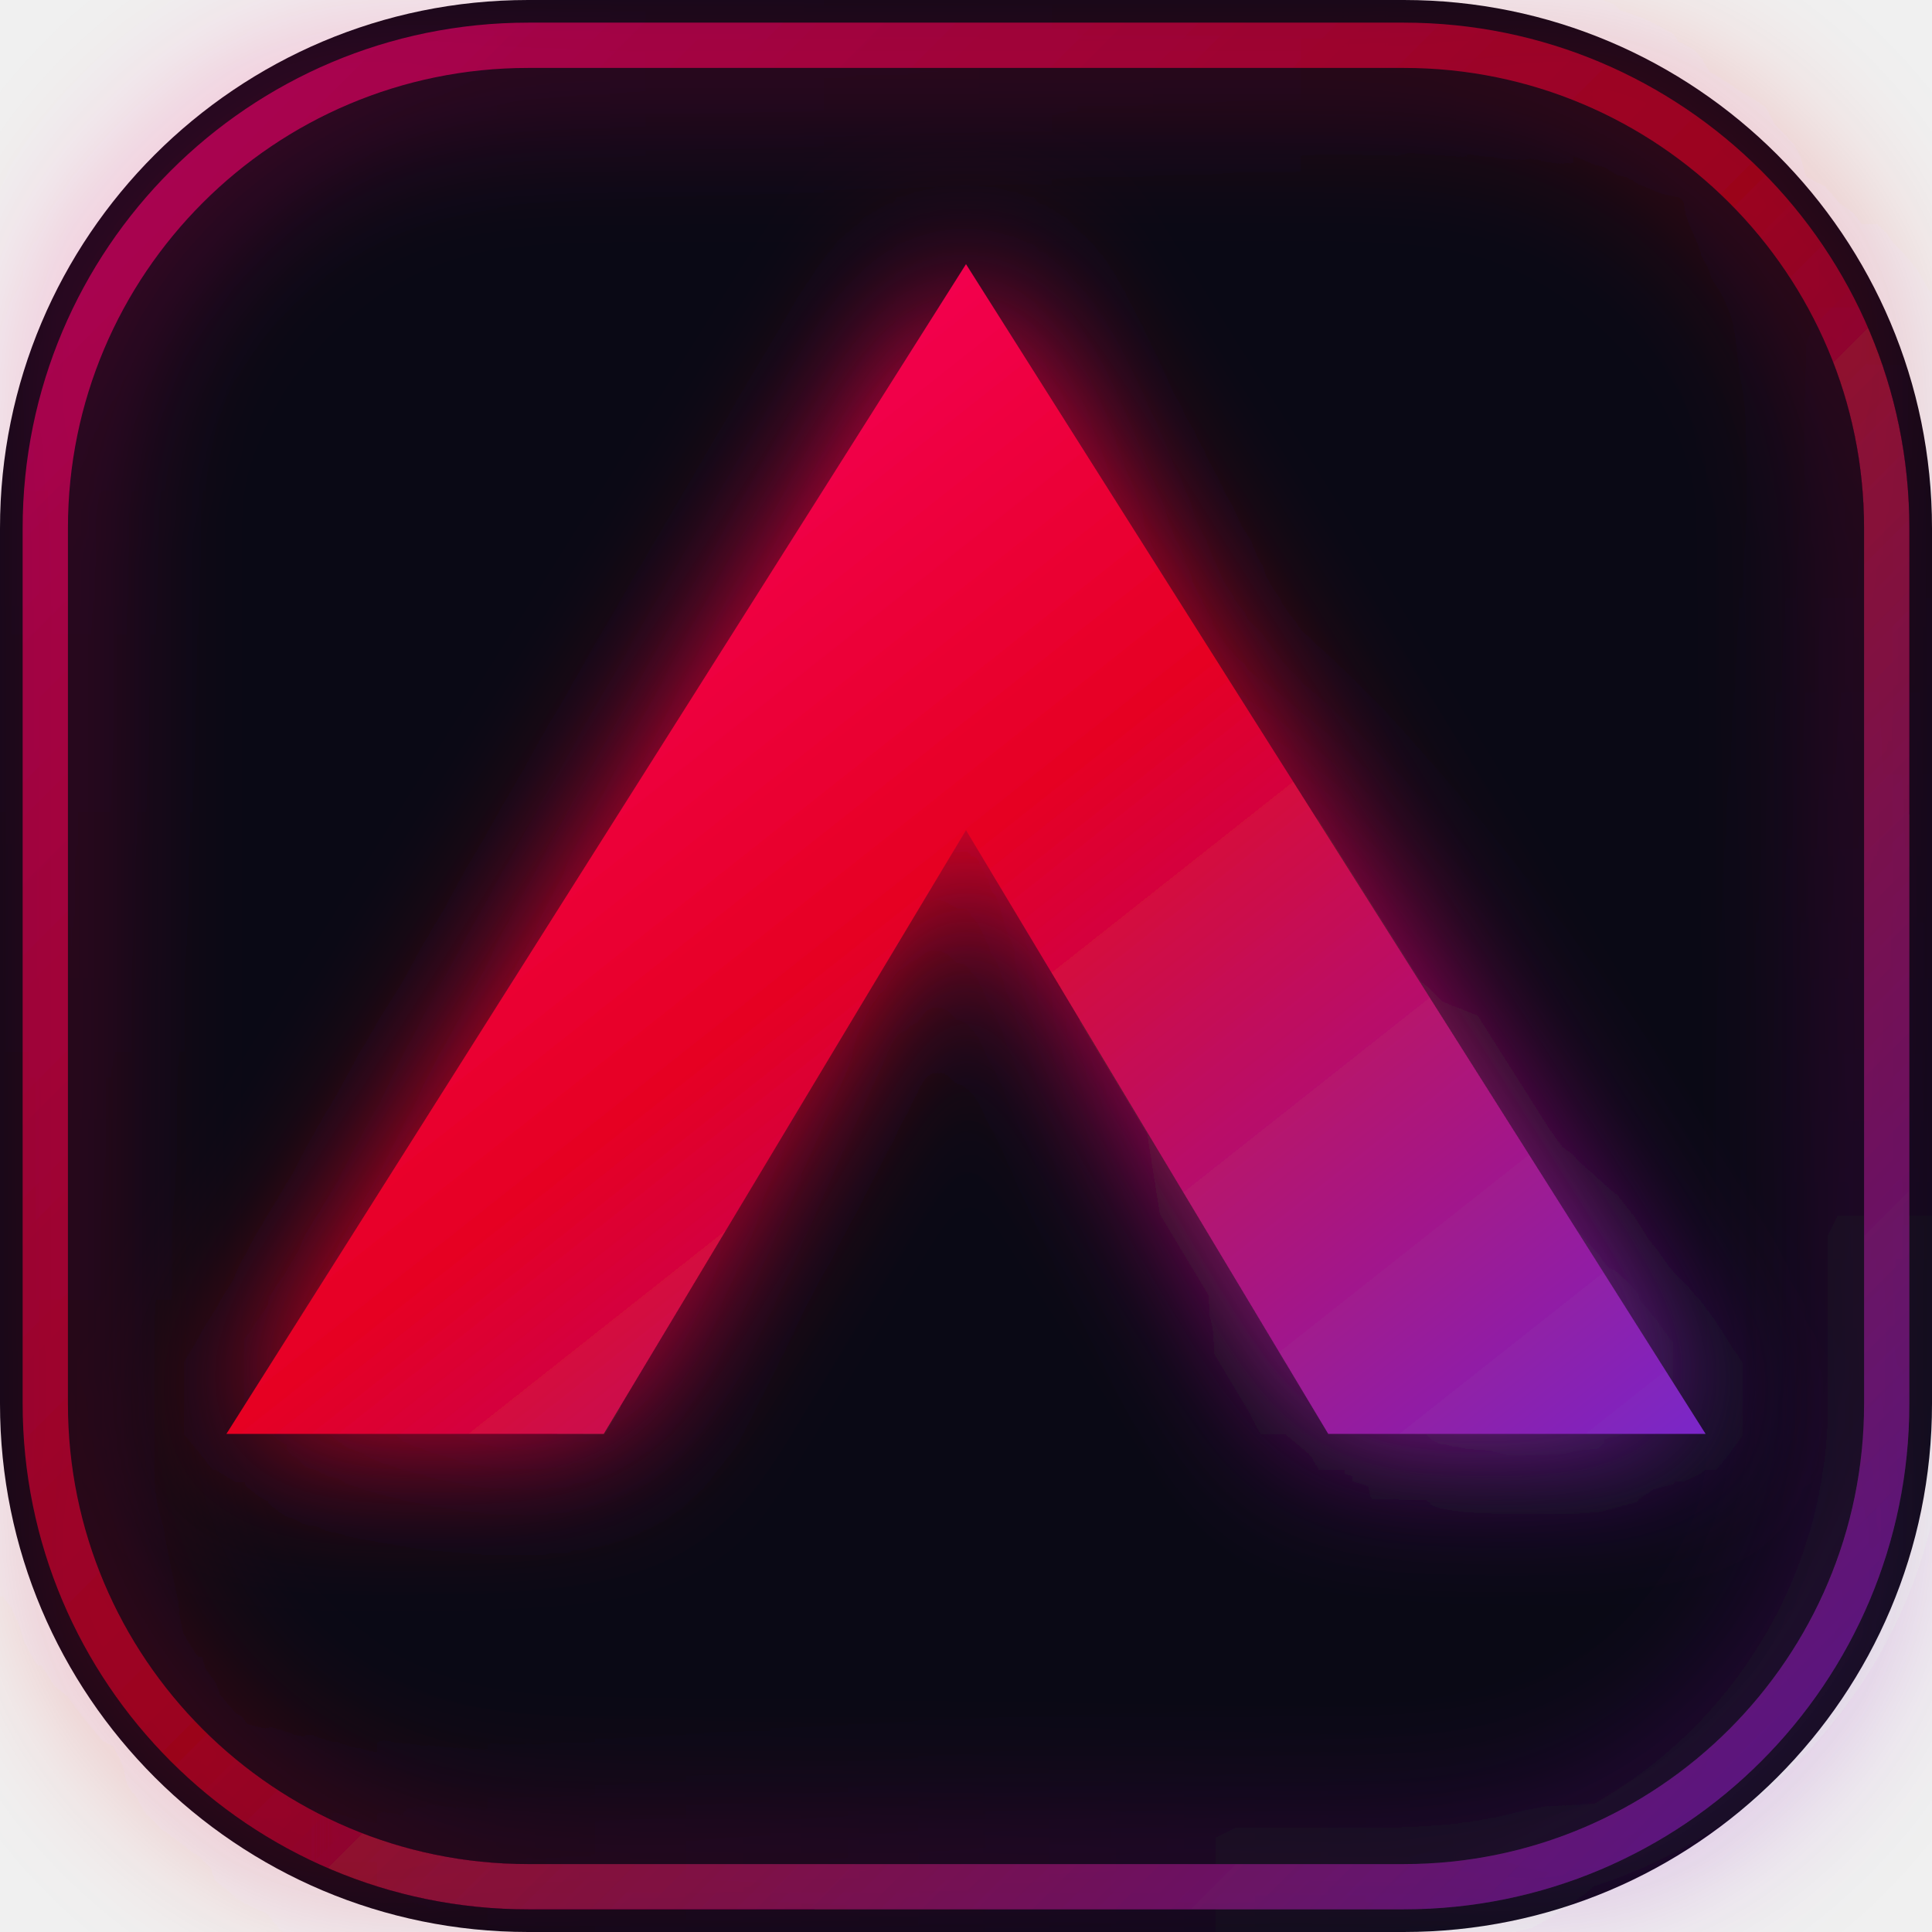
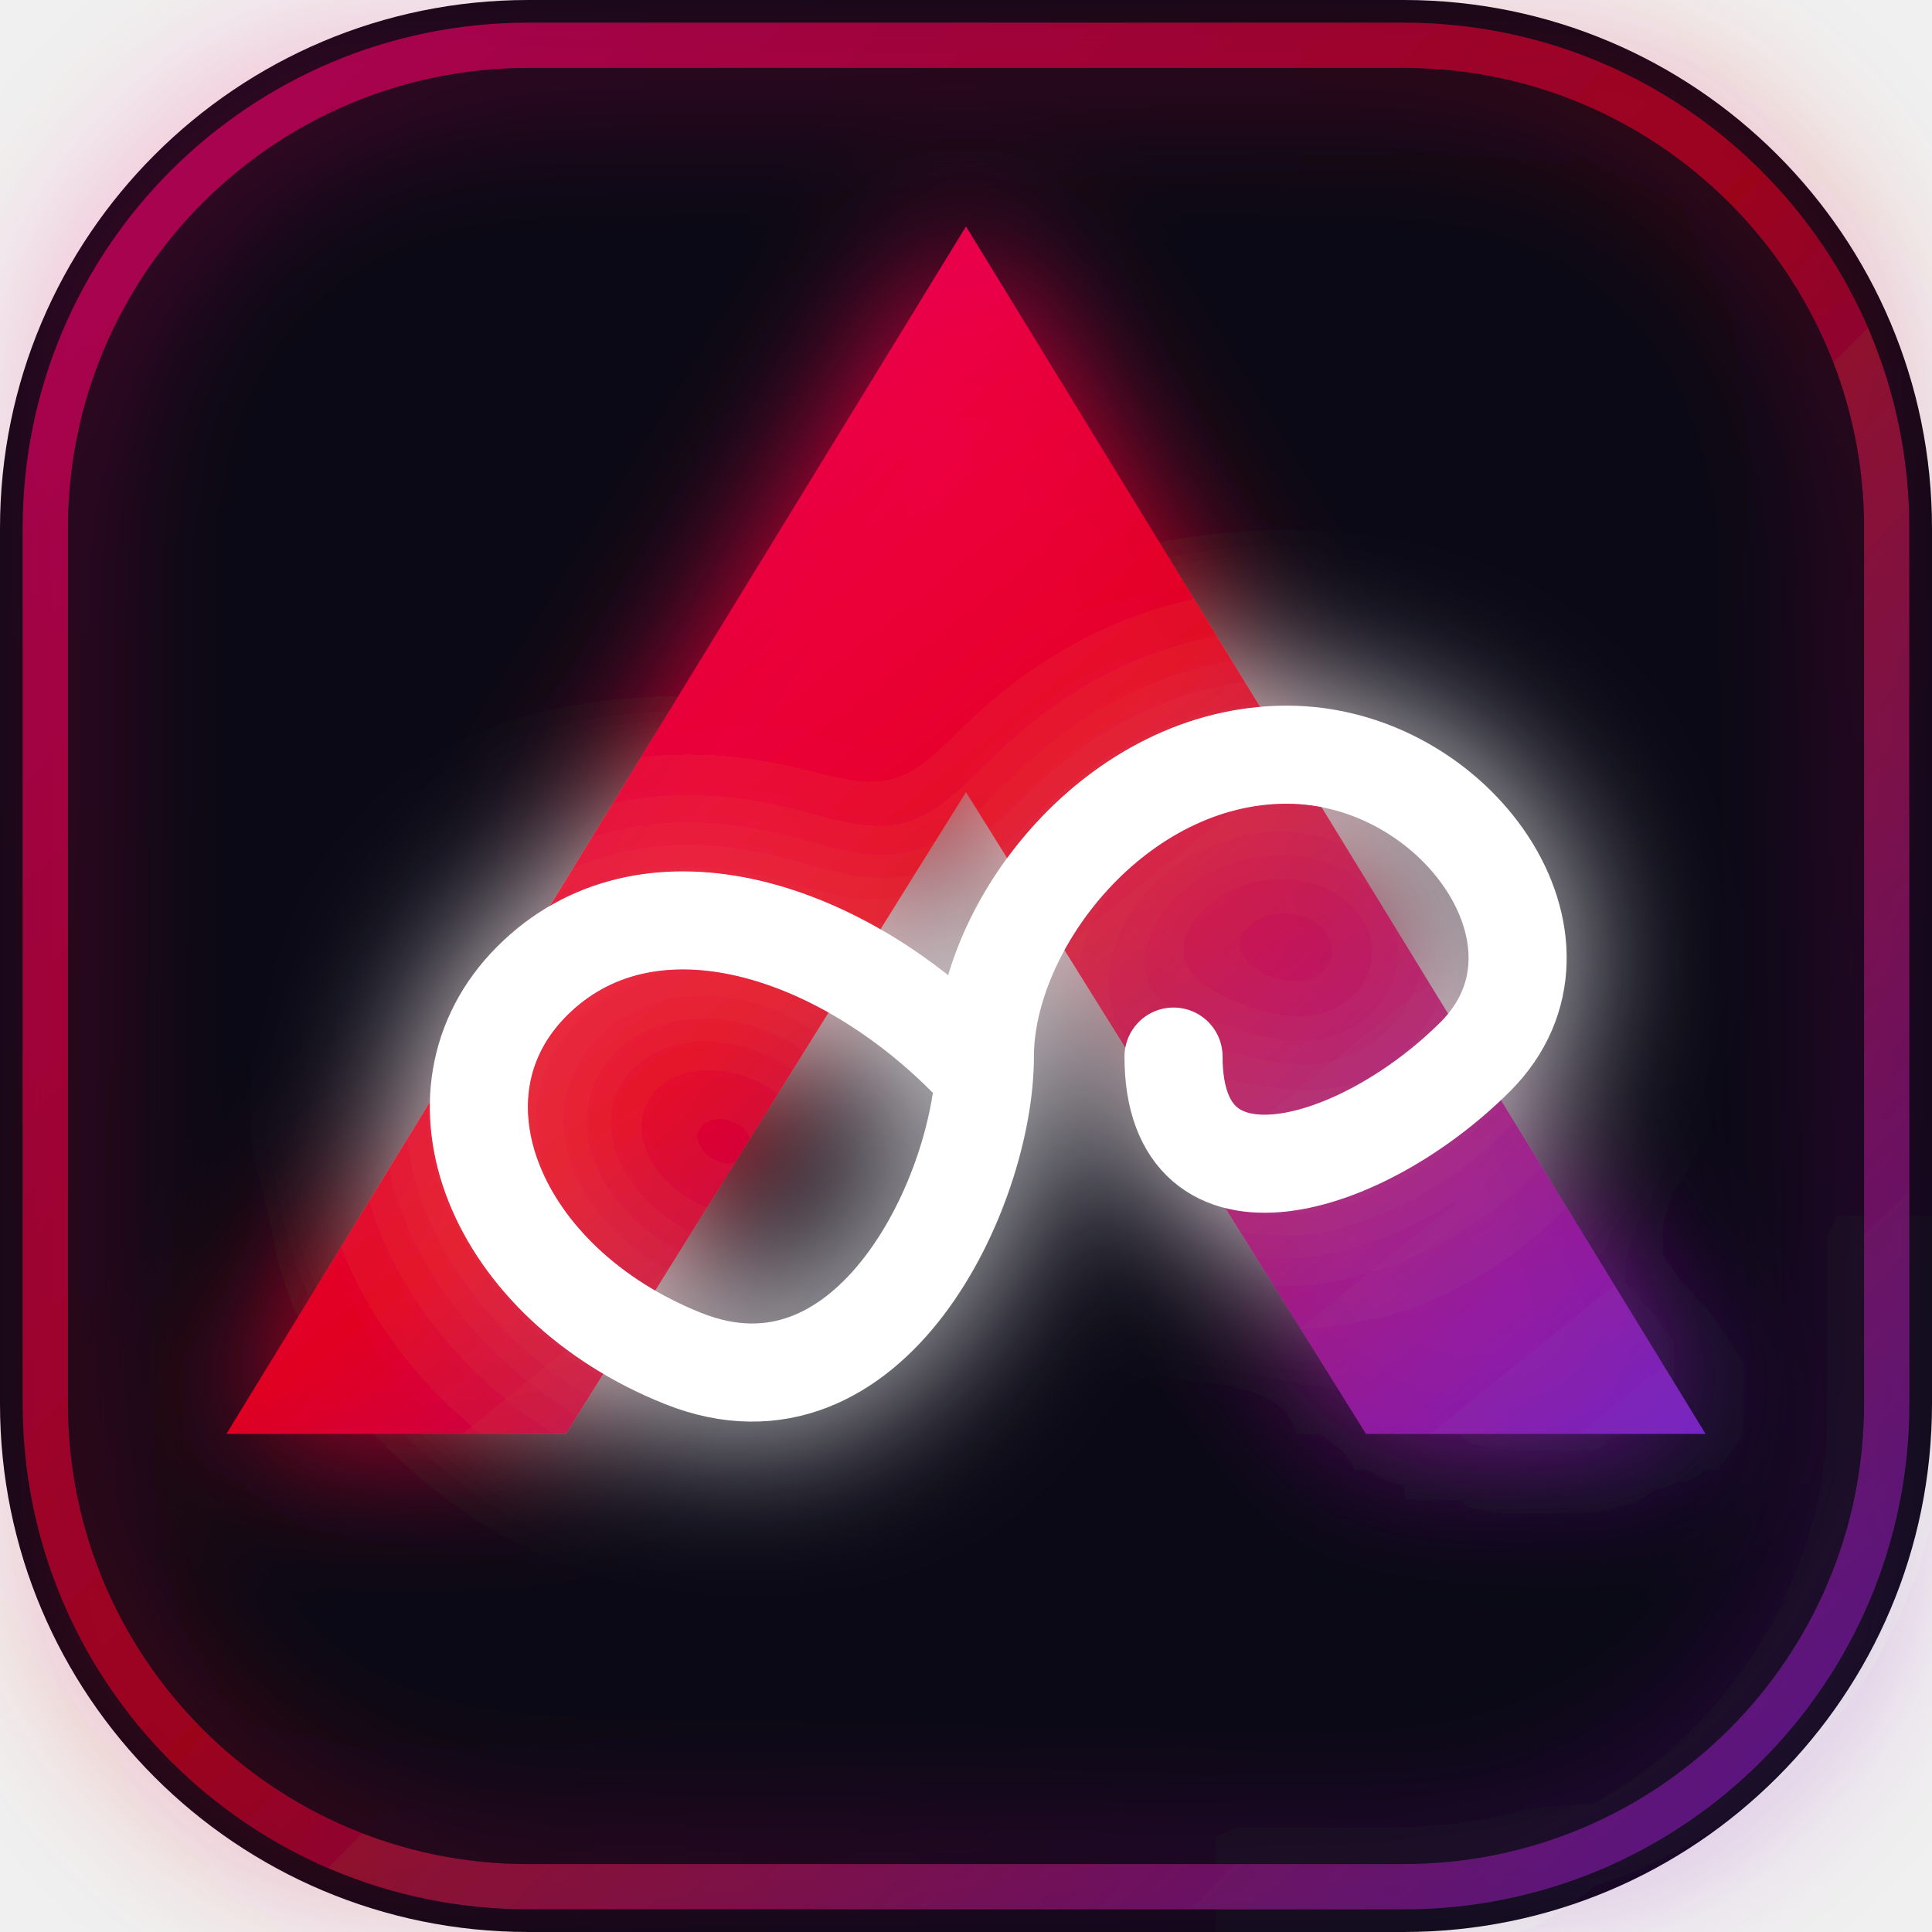
<svg xmlns="http://www.w3.org/2000/svg" width="512" height="512" viewBox="0 0 512 512" fill="none">
  <defs>
    <linearGradient id="apexGrad" x1="0%" y1="0%" x2="100%" y2="100%">
      <stop offset="0%" stop-color="#FF007A" />
      <stop offset="50%" stop-color="#E60023" />
      <stop offset="100%" stop-color="#7928CA" />
    </linearGradient>
    <filter id="neonGlow" x="-20%" y="-20%" width="140%" height="140%">
      <feGaussianBlur stdDeviation="20" result="blur" />
      <feComposite in="SourceGraphic" in2="blur" operator="over" />
    </filter>
  </defs>
  <rect width="512" height="512" rx="140" fill="#0A0915" />
  <rect x="12" y="12" width="488" height="488" rx="128" stroke="url(#apexGrad)" stroke-width="12" stroke-opacity="0.6" fill="none" filter="url(#neonGlow)" />
  <g filter="url(#neonGlow)">
-     <path d="M256 70 L60 380 H160 L256 220 L352 380 H452 Z" fill="url(#apexGrad)" />
+     <path d="M256 60 L60 380 H150 L256 210 L362 380 H452 Z" fill="url(#apexGrad)" opacity="0.95" />
+     <path d="M256 280 c-35-35 -85-50 -115-20 s-10 80 40 100 s80-45 80-80 c0-35 35-80 80-80 s80 50 50 80 s-80 45-80 0" stroke="#FFFFFF" stroke-width="26" stroke-linecap="round" fill="none" />
  </g>
</svg>
